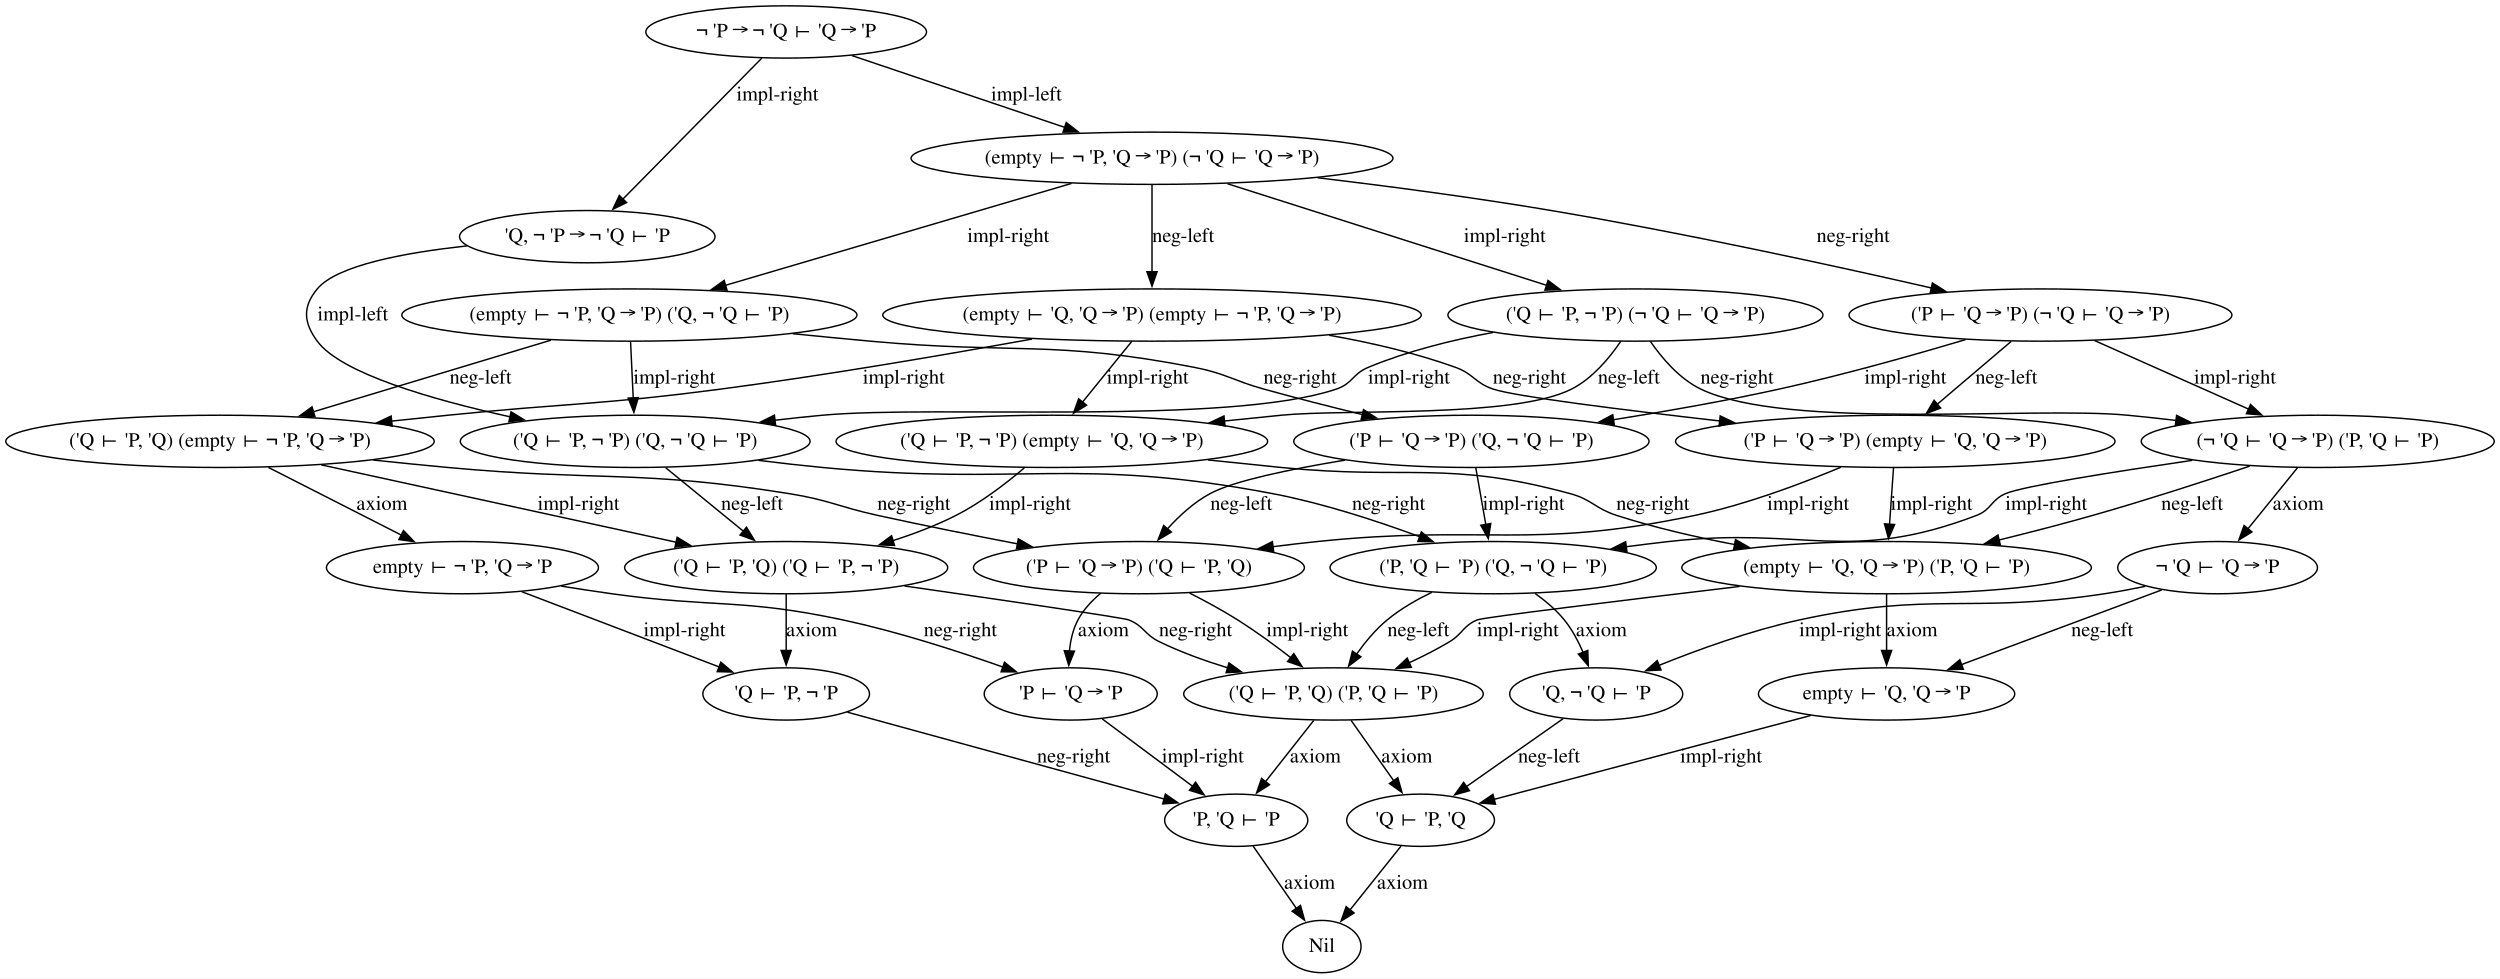
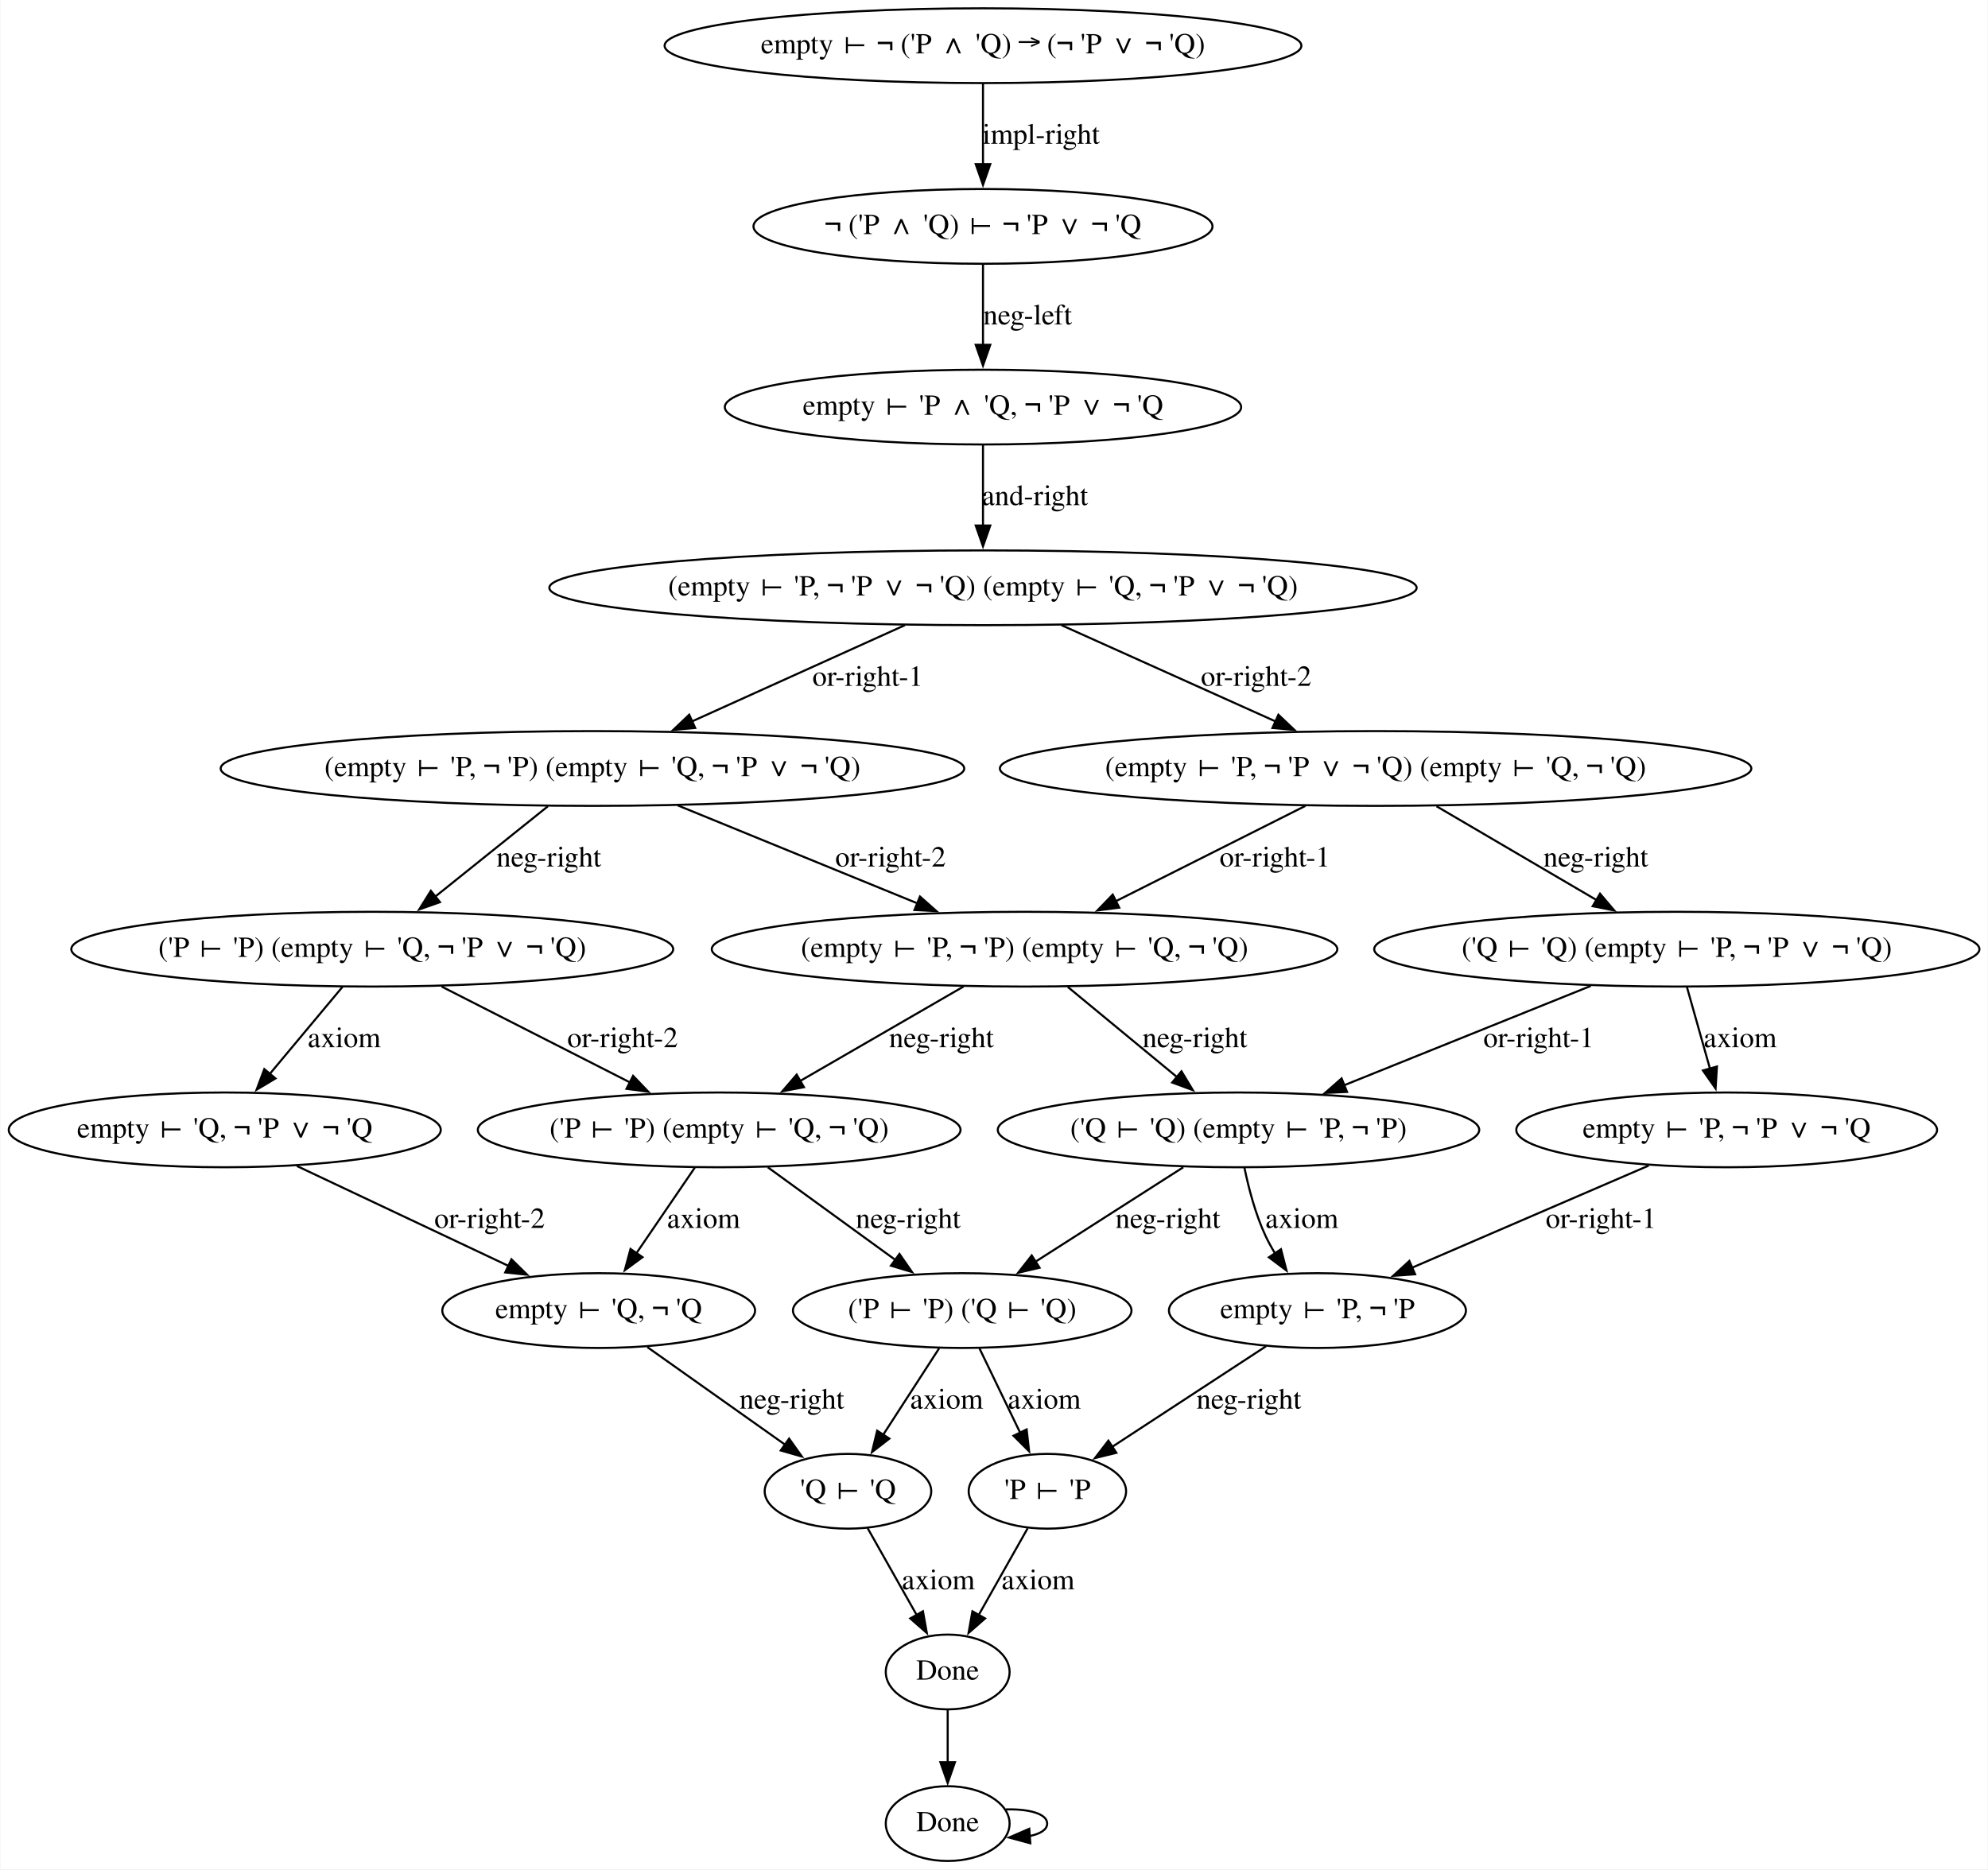
- <svg xmlns="http://www.w3.org/2000/svg" width="1722pt" height="674pt" viewBox="0.00 0.00 1722.08 674.00">
-   <g id="graph0" class="graph" transform="scale(1 1) rotate(0) translate(4 670)">
-     <polygon fill="white" stroke="none" points="-4,4 -4,-670 1718.08,-670 1718.08,4 -4,4" />
+ <svg xmlns="http://www.w3.org/2000/svg" width="957pt" height="900pt" viewBox="0.00 0.00 956.58 900.00">
+   <g id="graph0" class="graph" transform="scale(1 1) rotate(0) translate(4 896)">
+     <polygon fill="white" stroke="none" points="-4,4 -4,-896 952.58,-896 952.58,4 -4,4" />
    <g id="node1" class="node">
-       <ellipse fill="none" stroke="black" cx="537.54" cy="-648" rx="96.68" ry="18" />
-       <text text-anchor="middle" x="537.54" y="-644.3" font-family="Times,serif" font-size="14.00">¬ 'P → ¬ 'Q ⊢ 'Q → 'P</text>
+       <ellipse fill="none" stroke="black" cx="468.99" cy="-874" rx="153.27" ry="18" />
+       <text text-anchor="middle" x="468.99" y="-870.3" font-family="Times,serif" font-size="14.00">empty ⊢ ¬ ('P ∧ 'Q) → (¬ 'P ∨ ¬ 'Q)</text>
    </g>
    <g id="node2" class="node">
-       <ellipse fill="none" stroke="black" cx="789.54" cy="-561" rx="165.97" ry="18" />
-       <text text-anchor="middle" x="789.54" y="-557.3" font-family="Times,serif" font-size="14.00">(empty ⊢ ¬ 'P, 'Q → 'P) (¬ 'Q ⊢ 'Q → 'P)</text>
+       <ellipse fill="none" stroke="black" cx="468.99" cy="-787" rx="110.48" ry="18" />
+       <text text-anchor="middle" x="468.99" y="-783.3" font-family="Times,serif" font-size="14.00">¬ ('P ∧ 'Q) ⊢ ¬ 'P ∨ ¬ 'Q</text>
    </g>
    <g id="edge1" class="edge">
-       <path fill="none" stroke="black" d="M582.88,-631.71C623.86,-617.88 684.46,-597.44 729.46,-582.26" />
-       <polygon fill="black" stroke="black" points="730.46,-585.62 738.82,-579.11 728.22,-578.99 730.46,-585.62" />
-       <text text-anchor="middle" x="703.04" y="-600.8" font-family="Times,serif" font-size="14.00">impl-left</text>
-     </g>
-     <g id="node27" class="node">
-       <ellipse fill="none" stroke="black" cx="400.54" cy="-507" rx="87.99" ry="18" />
-       <text text-anchor="middle" x="400.54" y="-503.3" font-family="Times,serif" font-size="14.00">'Q, ¬ 'P → ¬ 'Q ⊢ 'P</text>
-     </g>
-     <g id="edge52" class="edge">
-       <path fill="none" stroke="black" d="M520.74,-629.96C496.78,-605.65 452.65,-560.87 425.04,-532.86" />
-       <polygon fill="black" stroke="black" points="427.62,-530.49 418.11,-525.83 422.63,-535.41 427.62,-530.49" />
-       <text text-anchor="middle" x="531.54" y="-600.8" font-family="Times,serif" font-size="14.00">impl-right</text>
+       <path fill="none" stroke="black" d="M468.99,-855.8C468.99,-844.58 468.99,-829.67 468.99,-816.69" />
+       <polygon fill="black" stroke="black" points="472.49,-816.98 468.99,-806.98 465.49,-816.98 472.49,-816.98" />
+       <text text-anchor="middle" x="496.99" y="-826.8" font-family="Times,serif" font-size="14.00">impl-right</text>
    </g>
    <g id="node3" class="node">
-       <ellipse fill="none" stroke="black" cx="1122.54" cy="-453" rx="129.18" ry="18" />
-       <text text-anchor="middle" x="1122.54" y="-449.3" font-family="Times,serif" font-size="14.00">('Q ⊢ 'P, ¬ 'P) (¬ 'Q ⊢ 'Q → 'P)</text>
+       <ellipse fill="none" stroke="black" cx="468.99" cy="-700" rx="124.28" ry="18" />
+       <text text-anchor="middle" x="468.99" y="-696.3" font-family="Times,serif" font-size="14.00">empty ⊢ 'P ∧ 'Q, ¬ 'P ∨ ¬ 'Q</text>
    </g>
    <g id="edge2" class="edge">
-       <path fill="none" stroke="black" d="M841.57,-543.44C901.14,-524.48 998.6,-493.45 1061.65,-473.38" />
-       <polygon fill="black" stroke="black" points="1062.32,-476.84 1070.79,-470.47 1060.2,-470.17 1062.32,-476.84" />
-       <text text-anchor="middle" x="1032.54" y="-503.3" font-family="Times,serif" font-size="14.00">impl-right</text>
+       <path fill="none" stroke="black" d="M468.99,-768.8C468.99,-757.58 468.99,-742.67 468.99,-729.69" />
+       <polygon fill="black" stroke="black" points="472.49,-729.98 468.99,-719.98 465.49,-729.98 472.49,-729.98" />
+       <text text-anchor="middle" x="490.49" y="-739.8" font-family="Times,serif" font-size="14.00">neg-left</text>
+     </g>
+     <g id="node4" class="node">
+       <ellipse fill="none" stroke="black" cx="468.99" cy="-613" rx="208.76" ry="18" />
+       <text text-anchor="middle" x="468.99" y="-609.3" font-family="Times,serif" font-size="14.00">(empty ⊢ 'P, ¬ 'P ∨ ¬ 'Q) (empty ⊢ 'Q, ¬ 'P ∨ ¬ 'Q)</text>
+     </g>
+     <g id="edge3" class="edge">
+       <path fill="none" stroke="black" d="M468.99,-681.8C468.99,-670.58 468.99,-655.67 468.99,-642.69" />
+       <polygon fill="black" stroke="black" points="472.49,-642.98 468.99,-632.98 465.49,-642.98 472.49,-642.98" />
+       <text text-anchor="middle" x="493.99" y="-652.8" font-family="Times,serif" font-size="14.00">and-right</text>
+     </g>
+     <g id="node5" class="node">
+       <ellipse fill="none" stroke="black" cx="280.99" cy="-526" rx="178.97" ry="18" />
+       <text text-anchor="middle" x="280.99" y="-522.3" font-family="Times,serif" font-size="14.00">(empty ⊢ 'P, ¬ 'P) (empty ⊢ 'Q, ¬ 'P ∨ ¬ 'Q)</text>
+     </g>
+     <g id="edge4" class="edge">
+       <path fill="none" stroke="black" d="M431.4,-595C401.94,-581.68 360.75,-563.06 328.92,-548.67" />
+       <polygon fill="black" stroke="black" points="330.45,-545.52 319.9,-544.59 327.57,-551.9 330.45,-545.52" />
+       <text text-anchor="middle" x="413.49" y="-565.8" font-family="Times,serif" font-size="14.00">or-right-1</text>
    </g>
    <g id="node18" class="node">
-       <ellipse fill="none" stroke="black" cx="1401.54" cy="-453" rx="131.88" ry="18" />
-       <text text-anchor="middle" x="1401.54" y="-449.3" font-family="Times,serif" font-size="14.00">('P ⊢ 'Q → 'P) (¬ 'Q ⊢ 'Q → 'P)</text>
+       <ellipse fill="none" stroke="black" cx="657.99" cy="-526" rx="180.87" ry="18" />
+       <text text-anchor="middle" x="657.99" y="-522.3" font-family="Times,serif" font-size="14.00">(empty ⊢ 'P, ¬ 'P ∨ ¬ 'Q) (empty ⊢ 'Q, ¬ 'Q)</text>
+     </g>
+     <g id="edge24" class="edge">
+       <path fill="none" stroke="black" d="M506.78,-595C536.4,-581.68 577.81,-563.06 609.8,-548.67" />
+       <polygon fill="black" stroke="black" points="611.2,-551.88 618.88,-544.59 608.33,-545.5 611.2,-551.88" />
+       <text text-anchor="middle" x="600.49" y="-565.8" font-family="Times,serif" font-size="14.00">or-right-2</text>
+     </g>
+     <g id="node6" class="node">
+       <ellipse fill="none" stroke="black" cx="174.99" cy="-439" rx="144.87" ry="18" />
+       <text text-anchor="middle" x="174.99" y="-435.3" font-family="Times,serif" font-size="14.00">('P ⊢ 'P) (empty ⊢ 'Q, ¬ 'P ∨ ¬ 'Q)</text>
+     </g>
+     <g id="edge5" class="edge">
+       <path fill="none" stroke="black" d="M259.54,-507.8C243.88,-495.24 222.44,-478.05 205.07,-464.12" />
+       <polygon fill="black" stroke="black" points="207.58,-461.65 197.59,-458.12 203.2,-467.11 207.58,-461.65" />
+       <text text-anchor="middle" x="259.99" y="-478.8" font-family="Times,serif" font-size="14.00">neg-right</text>
+     </g>
+     <g id="node15" class="node">
+       <ellipse fill="none" stroke="black" cx="488.99" cy="-439" rx="150.57" ry="18" />
+       <text text-anchor="middle" x="488.99" y="-435.3" font-family="Times,serif" font-size="14.00">(empty ⊢ 'P, ¬ 'P) (empty ⊢ 'Q, ¬ 'Q)</text>
+     </g>
+     <g id="edge18" class="edge">
+       <path fill="none" stroke="black" d="M322.08,-508.21C355.13,-494.7 401.75,-475.65 437.32,-461.11" />
+       <polygon fill="black" stroke="black" points="438.65,-464.35 446.58,-457.33 436,-457.87 438.65,-464.35" />
+       <text text-anchor="middle" x="424.49" y="-478.8" font-family="Times,serif" font-size="14.00">or-right-2</text>
+     </g>
+     <g id="node7" class="node">
+       <ellipse fill="none" stroke="black" cx="103.99" cy="-352" rx="103.98" ry="18" />
+       <text text-anchor="middle" x="103.99" y="-348.3" font-family="Times,serif" font-size="14.00">empty ⊢ 'Q, ¬ 'P ∨ ¬ 'Q</text>
+     </g>
+     <g id="edge6" class="edge">
+       <path fill="none" stroke="black" d="M160.62,-420.8C150.52,-408.7 136.82,-392.3 125.43,-378.67" />
+       <polygon fill="black" stroke="black" points="128.4,-376.77 119.31,-371.34 123.03,-381.26 128.4,-376.77" />
+       <text text-anchor="middle" x="161.49" y="-391.8" font-family="Times,serif" font-size="14.00">axiom</text>
+     </g>
+     <g id="node12" class="node">
+       <ellipse fill="none" stroke="black" cx="341.99" cy="-352" rx="116.18" ry="18" />
+       <text text-anchor="middle" x="341.99" y="-348.3" font-family="Times,serif" font-size="14.00">('P ⊢ 'P) (empty ⊢ 'Q, ¬ 'Q)</text>
+     </g>
+     <g id="edge12" class="edge">
+       <path fill="none" stroke="black" d="M208.38,-421C234.49,-407.71 270.98,-389.14 299.22,-374.77" />
+       <polygon fill="black" stroke="black" points="300.55,-378.02 307.88,-370.36 297.38,-371.78 300.55,-378.02" />
+       <text text-anchor="middle" x="295.49" y="-391.8" font-family="Times,serif" font-size="14.00">or-right-2</text>
+     </g>
+     <g id="node8" class="node">
+       <ellipse fill="none" stroke="black" cx="283.99" cy="-265" rx="75.29" ry="18" />
+       <text text-anchor="middle" x="283.99" y="-261.3" font-family="Times,serif" font-size="14.00">empty ⊢ 'Q, ¬ 'Q</text>
+     </g>
+     <g id="edge7" class="edge">
+       <path fill="none" stroke="black" d="M138.7,-334.61C167.79,-320.87 209.48,-301.19 240.74,-286.42" />
+       <polygon fill="black" stroke="black" points="241.99,-289.7 249.54,-282.27 239,-283.37 241.99,-289.7" />
+       <text text-anchor="middle" x="231.49" y="-304.8" font-family="Times,serif" font-size="14.00">or-right-2</text>
+     </g>
+     <g id="node9" class="node">
+       <ellipse fill="none" stroke="black" cx="403.99" cy="-178" rx="40.09" ry="18" />
+       <text text-anchor="middle" x="403.99" y="-174.3" font-family="Times,serif" font-size="14.00">'Q ⊢ 'Q</text>
+     </g>
+     <g id="edge8" class="edge">
+       <path fill="none" stroke="black" d="M307.41,-247.41C326.37,-233.98 353.21,-214.97 373.79,-200.39" />
+       <polygon fill="black" stroke="black" points="375.66,-203.35 381.8,-194.72 371.62,-197.64 375.66,-203.35" />
+       <text text-anchor="middle" x="376.99" y="-217.8" font-family="Times,serif" font-size="14.00">neg-right</text>
+     </g>
+     <g id="node10" class="node">
+       <ellipse fill="none" stroke="black" cx="451.99" cy="-91" rx="29.8" ry="18" />
+       <text text-anchor="middle" x="451.99" y="-87.3" font-family="Times,serif" font-size="14.00">Done</text>
+     </g>
+     <g id="edge9" class="edge">
+       <path fill="none" stroke="black" d="M413.47,-160.21C420.22,-148.25 429.43,-131.96 437.14,-118.29" />
+       <polygon fill="black" stroke="black" points="440.08,-120.22 441.95,-109.79 433.98,-116.77 440.08,-120.22" />
+       <text text-anchor="middle" x="447.49" y="-130.8" font-family="Times,serif" font-size="14.00">axiom</text>
+     </g>
+     <g id="node11" class="node">
+       <ellipse fill="none" stroke="black" cx="451.99" cy="-18" rx="29.8" ry="18" />
+       <text text-anchor="middle" x="451.99" y="-14.3" font-family="Times,serif" font-size="14.00">Done</text>
+     </g>
+     <g id="edge10" class="edge">
+       <path fill="none" stroke="black" d="M451.99,-72.81C451.99,-65.23 451.99,-56.1 451.99,-47.54" />
+       <polygon fill="black" stroke="black" points="455.49,-47.54 451.99,-37.54 448.49,-47.54 455.49,-47.54" />
+     </g>
+     <g id="edge11" class="edge">
+       <path fill="none" stroke="black" d="M480.03,-24.82C490.88,-25.12 499.89,-22.85 499.89,-18 499.89,-15.05 496.54,-13.05 491.47,-12.01" />
+       <polygon fill="black" stroke="black" points="491.77,-8.52 481.54,-11.29 491.27,-15.5 491.77,-8.52" />
+     </g>
+     <g id="edge13" class="edge">
+       <path fill="none" stroke="black" d="M330.25,-333.8C322.16,-321.93 311.24,-305.93 302.04,-292.45" />
+       <polygon fill="black" stroke="black" points="305.09,-290.71 296.56,-284.43 299.31,-294.66 305.09,-290.71" />
+       <text text-anchor="middle" x="334.49" y="-304.8" font-family="Times,serif" font-size="14.00">axiom</text>
+     </g>
+     <g id="node13" class="node">
+       <ellipse fill="none" stroke="black" cx="458.99" cy="-265" rx="81.49" ry="18" />
+       <text text-anchor="middle" x="458.99" y="-261.3" font-family="Times,serif" font-size="14.00">('P ⊢ 'P) ('Q ⊢ 'Q)</text>
+     </g>
+     <g id="edge14" class="edge">
+       <path fill="none" stroke="black" d="M365.39,-334C383.04,-321.18 407.45,-303.44 426.93,-289.3" />
+       <polygon fill="black" stroke="black" points="428.78,-292.28 434.81,-283.57 424.66,-286.61 428.78,-292.28" />
+       <text text-anchor="middle" x="432.99" y="-304.8" font-family="Times,serif" font-size="14.00">neg-right</text>
+     </g>
+     <g id="edge15" class="edge">
+       <path fill="none" stroke="black" d="M447.86,-246.8C440.08,-234.78 429.55,-218.51 420.76,-204.92" />
+       <polygon fill="black" stroke="black" points="423.92,-203.36 415.55,-196.87 418.05,-207.16 423.92,-203.36" />
+       <text text-anchor="middle" x="451.49" y="-217.8" font-family="Times,serif" font-size="14.00">axiom</text>
+     </g>
+     <g id="node14" class="node">
+       <ellipse fill="none" stroke="black" cx="499.99" cy="-178" rx="37.89" ry="18" />
+       <text text-anchor="middle" x="499.99" y="-174.3" font-family="Times,serif" font-size="14.00">'P ⊢ 'P</text>
+     </g>
+     <g id="edge16" class="edge">
+       <path fill="none" stroke="black" d="M467.29,-246.8C472.94,-235.09 480.53,-219.34 486.98,-205.97" />
+       <polygon fill="black" stroke="black" points="490,-207.78 491.19,-197.25 483.69,-204.73 490,-207.78" />
+       <text text-anchor="middle" x="498.49" y="-217.8" font-family="Times,serif" font-size="14.00">axiom</text>
+     </g>
+     <g id="edge17" class="edge">
+       <path fill="none" stroke="black" d="M490.51,-160.21C483.76,-148.25 474.56,-131.96 466.84,-118.29" />
+       <polygon fill="black" stroke="black" points="470,-116.77 462.04,-109.79 463.9,-120.22 470,-116.77" />
+       <text text-anchor="middle" x="495.49" y="-130.8" font-family="Times,serif" font-size="14.00">axiom</text>
+     </g>
+     <g id="edge19" class="edge">
+       <path fill="none" stroke="black" d="M459.6,-421C436.99,-407.93 405.55,-389.75 380.86,-375.48" />
+       <polygon fill="black" stroke="black" points="382.8,-372.56 372.39,-370.58 379.3,-378.62 382.8,-372.56" />
+       <text text-anchor="middle" x="448.99" y="-391.8" font-family="Times,serif" font-size="14.00">neg-right</text>
+     </g>
+     <g id="node16" class="node">
+       <ellipse fill="none" stroke="black" cx="591.99" cy="-352" rx="115.88" ry="18" />
+       <text text-anchor="middle" x="591.99" y="-348.3" font-family="Times,serif" font-size="14.00">('Q ⊢ 'Q) (empty ⊢ 'P, ¬ 'P)</text>
+     </g>
+     <g id="edge20" class="edge">
+       <path fill="none" stroke="black" d="M509.83,-420.8C525.05,-408.24 545.88,-391.05 562.76,-377.12" />
+       <polygon fill="black" stroke="black" points="564.53,-380.2 570.01,-371.14 560.07,-374.8 564.53,-380.2" />
+       <text text-anchor="middle" x="570.99" y="-391.8" font-family="Times,serif" font-size="14.00">neg-right</text>
+     </g>
+     <g id="edge23" class="edge">
+       <path fill="none" stroke="black" d="M565.4,-334C544.93,-320.92 516.45,-302.72 494.11,-288.44" />
+       <polygon fill="black" stroke="black" points="496.22,-285.64 485.91,-283.2 492.45,-291.54 496.22,-285.64" />
+       <text text-anchor="middle" x="557.99" y="-304.8" font-family="Times,serif" font-size="14.00">neg-right</text>
+     </g>
+     <g id="node17" class="node">
+       <ellipse fill="none" stroke="black" cx="629.99" cy="-265" rx="71.49" ry="18" />
+       <text text-anchor="middle" x="629.99" y="-261.3" font-family="Times,serif" font-size="14.00">empty ⊢ 'P, ¬ 'P</text>
+     </g>
+     <g id="edge21" class="edge">
+       <path fill="none" stroke="black" d="M594.84,-333.8C596.88,-323.9 600.13,-311.4 604.99,-301 606.31,-298.18 607.86,-295.35 609.54,-292.59" />
+       <polygon fill="black" stroke="black" points="612.44,-294.54 615.1,-284.28 606.62,-290.65 612.44,-294.54" />
+       <text text-anchor="middle" x="622.49" y="-304.8" font-family="Times,serif" font-size="14.00">axiom</text>
+     </g>
+     <g id="edge22" class="edge">
+       <path fill="none" stroke="black" d="M605.23,-247.81C584.18,-234.05 553.85,-214.22 531.16,-199.38" />
+       <polygon fill="black" stroke="black" points="533.19,-196.52 522.9,-193.98 529.36,-202.38 533.19,-196.52" />
+       <text text-anchor="middle" x="596.99" y="-217.8" font-family="Times,serif" font-size="14.00">neg-right</text>
+     </g>
+     <g id="edge25" class="edge">
+       <path fill="none" stroke="black" d="M624.2,-508C597.95,-494.8 561.33,-476.39 532.83,-462.05" />
+       <polygon fill="black" stroke="black" points="534.58,-459.01 524.08,-457.65 531.44,-465.27 534.58,-459.01" />
+       <text text-anchor="middle" x="609.49" y="-478.8" font-family="Times,serif" font-size="14.00">or-right-1</text>
+     </g>
+     <g id="node19" class="node">
+       <ellipse fill="none" stroke="black" cx="802.99" cy="-439" rx="145.67" ry="18" />
+       <text text-anchor="middle" x="802.99" y="-435.3" font-family="Times,serif" font-size="14.00">('Q ⊢ 'Q) (empty ⊢ 'P, ¬ 'P ∨ ¬ 'Q)</text>
+     </g>
+     <g id="edge26" class="edge">
+       <path fill="none" stroke="black" d="M687.33,-507.8C709.49,-494.81 740.1,-476.87 764.27,-462.7" />
+       <polygon fill="black" stroke="black" points="766.02,-465.73 772.88,-457.65 762.48,-459.69 766.02,-465.73" />
+       <text text-anchor="middle" x="763.99" y="-478.8" font-family="Times,serif" font-size="14.00">neg-right</text>
+     </g>
+     <g id="edge29" class="edge">
+       <path fill="none" stroke="black" d="M761.56,-421.31C727.47,-407.58 679.04,-388.07 642.65,-373.41" />
+       <polygon fill="black" stroke="black" points="644.24,-370.28 633.66,-369.79 641.63,-376.77 644.24,-370.28" />
+       <text text-anchor="middle" x="736.49" y="-391.8" font-family="Times,serif" font-size="14.00">or-right-1</text>
+     </g>
+     <g id="node20" class="node">
+       <ellipse fill="none" stroke="black" cx="826.99" cy="-352" rx="101.28" ry="18" />
+       <text text-anchor="middle" x="826.99" y="-348.3" font-family="Times,serif" font-size="14.00">empty ⊢ 'P, ¬ 'P ∨ ¬ 'Q</text>
+     </g>
+     <g id="edge27" class="edge">
+       <path fill="none" stroke="black" d="M807.85,-420.8C811.05,-409.47 815.31,-394.36 819,-381.29" />
+       <polygon fill="black" stroke="black" points="822.3,-382.5 821.65,-371.92 815.56,-380.6 822.3,-382.5" />
+       <text text-anchor="middle" x="833.49" y="-391.8" font-family="Times,serif" font-size="14.00">axiom</text>
    </g>
    <g id="edge28" class="edge">
-       <path fill="none" stroke="black" d="M903.57,-547.59C953.16,-541.65 1011.86,-533.89 1064.54,-525 1155.15,-509.71 1258.43,-487.19 1326.51,-471.63" />
-       <polygon fill="black" stroke="black" points="1327.1,-475.09 1336.06,-469.44 1325.54,-468.26 1327.1,-475.09" />
-       <text text-anchor="middle" x="1272.54" y="-503.3" font-family="Times,serif" font-size="14.00">neg-right</text>
-     </g>
-     <g id="node23" class="node">
-       <ellipse fill="none" stroke="black" cx="429.54" cy="-453" rx="156.77" ry="18" />
-       <text text-anchor="middle" x="429.54" y="-449.3" font-family="Times,serif" font-size="14.00">(empty ⊢ ¬ 'P, 'Q → 'P) ('Q, ¬ 'Q ⊢ 'P)</text>
-     </g>
-     <g id="edge39" class="edge">
-       <path fill="none" stroke="black" d="M734.08,-543.67C669.77,-524.73 563.86,-493.55 495.42,-473.4" />
-       <polygon fill="black" stroke="black" points="496.8,-470.16 486.22,-470.69 494.82,-476.87 496.8,-470.16" />
-       <text text-anchor="middle" x="690.54" y="-503.3" font-family="Times,serif" font-size="14.00">impl-right</text>
-     </g>
-     <g id="node26" class="node">
-       <ellipse fill="none" stroke="black" cx="789.54" cy="-453" rx="185.47" ry="18" />
-       <text text-anchor="middle" x="789.54" y="-449.3" font-family="Times,serif" font-size="14.00">(empty ⊢ 'Q, 'Q → 'P) (empty ⊢ ¬ 'P, 'Q → 'P)</text>
-     </g>
-     <g id="edge48" class="edge">
-       <path fill="none" stroke="black" d="M789.54,-542.97C789.54,-526.76 789.54,-502.06 789.54,-482.79" />
-       <polygon fill="black" stroke="black" points="793.04,-482.85 789.54,-472.85 786.04,-482.85 793.04,-482.85" />
-       <text text-anchor="middle" x="811.04" y="-503.3" font-family="Times,serif" font-size="14.00">neg-left</text>
-     </g>
-     <g id="node4" class="node">
-       <ellipse fill="none" stroke="black" cx="1592.54" cy="-366" rx="121.58" ry="18" />
-       <text text-anchor="middle" x="1592.54" y="-362.3" font-family="Times,serif" font-size="14.00">(¬ 'Q ⊢ 'Q → 'P) ('P, 'Q ⊢ 'P)</text>
-     </g>
-     <g id="edge3" class="edge">
-       <path fill="none" stroke="black" d="M1132.81,-434.88C1140.73,-423.39 1152.81,-409.11 1167.54,-402 1226.49,-373.55 1396.38,-390.22 1461.54,-384 1472.41,-382.96 1483.77,-381.72 1495.06,-380.39" />
-       <polygon fill="black" stroke="black" points="1495.3,-383.89 1504.81,-379.22 1494.46,-376.94 1495.3,-383.89" />
-       <text text-anchor="middle" x="1192.54" y="-405.8" font-family="Times,serif" font-size="14.00">neg-right</text>
-     </g>
-     <g id="node14" class="node">
-       <ellipse fill="none" stroke="black" cx="433.54" cy="-366" rx="120.48" ry="18" />
-       <text text-anchor="middle" x="433.54" y="-362.3" font-family="Times,serif" font-size="14.00">('Q ⊢ 'P, ¬ 'P) ('Q, ¬ 'Q ⊢ 'P)</text>
-     </g>
-     <g id="edge19" class="edge">
-       <path fill="none" stroke="black" d="M1024.39,-440.99C995.99,-435.78 965.42,-428.15 938.54,-417 927.61,-412.47 927.75,-405.77 916.54,-402 841.88,-376.88 640.98,-391.15 562.54,-384 551.93,-383.03 540.86,-381.85 529.86,-380.55" />
-       <polygon fill="black" stroke="black" points="530.28,-377.08 519.93,-379.35 529.44,-384.03 530.28,-377.08" />
-       <text text-anchor="middle" x="966.54" y="-405.8" font-family="Times,serif" font-size="14.00">impl-right</text>
-     </g>
-     <g id="node17" class="node">
-       <ellipse fill="none" stroke="black" cx="720.54" cy="-366" rx="148.67" ry="18" />
-       <text text-anchor="middle" x="720.54" y="-362.3" font-family="Times,serif" font-size="14.00">('Q ⊢ 'P, ¬ 'P) (empty ⊢ 'Q, 'Q → 'P)</text>
-     </g>
-     <g id="edge25" class="edge">
-       <path fill="none" stroke="black" d="M1112.51,-435.02C1104.78,-423.59 1092.97,-409.32 1078.54,-402 1038.74,-381.81 922.94,-388.39 878.54,-384 865.77,-382.74 852.44,-381.38 839.16,-379.99" />
-       <polygon fill="black" stroke="black" points="839.84,-376.54 829.53,-378.98 839.11,-383.5 839.84,-376.54" />
-       <text text-anchor="middle" x="1118.04" y="-405.8" font-family="Times,serif" font-size="14.00">neg-left</text>
-     </g>
-     <g id="node5" class="node">
-       <ellipse fill="none" stroke="black" cx="1024.54" cy="-279" rx="112.38" ry="18" />
-       <text text-anchor="middle" x="1024.54" y="-275.3" font-family="Times,serif" font-size="14.00">('P, 'Q ⊢ 'P) ('Q, ¬ 'Q ⊢ 'P)</text>
-     </g>
-     <g id="edge4" class="edge">
-       <path fill="none" stroke="black" d="M1506.14,-352.93C1451.75,-344.99 1389.61,-335.14 1377.54,-330 1367.31,-325.65 1367.92,-318.96 1357.54,-315 1269.17,-281.33 1239.5,-307.58 1145.54,-297 1135.96,-295.92 1125.98,-294.69 1116.03,-293.4" />
-       <polygon fill="black" stroke="black" points="1116.71,-289.96 1106.34,-292.11 1115.79,-296.9 1116.71,-289.96" />
-       <text text-anchor="middle" x="1405.54" y="-318.8" font-family="Times,serif" font-size="14.00">impl-right</text>
-     </g>
-     <g id="node11" class="node">
-       <ellipse fill="none" stroke="black" cx="1295.54" cy="-279" rx="141.07" ry="18" />
-       <text text-anchor="middle" x="1295.54" y="-275.3" font-family="Times,serif" font-size="14.00">(empty ⊢ 'Q, 'Q → 'P) ('P, 'Q ⊢ 'P)</text>
-     </g>
-     <g id="edge12" class="edge">
-       <path fill="none" stroke="black" d="M1545.66,-348.93C1515.05,-338.67 1474.12,-325.39 1437.54,-315 1416.73,-309.09 1394.05,-303.23 1373.04,-298.06" />
-       <polygon fill="black" stroke="black" points="1373.91,-294.67 1363.37,-295.69 1372.25,-301.47 1373.91,-294.67" />
-       <text text-anchor="middle" x="1506.04" y="-318.8" font-family="Times,serif" font-size="14.00">neg-left</text>
-     </g>
-     <g id="node13" class="node">
-       <ellipse fill="none" stroke="black" cx="1523.54" cy="-279" rx="68.79" ry="18" />
-       <text text-anchor="middle" x="1523.54" y="-275.3" font-family="Times,serif" font-size="14.00">¬ 'Q ⊢ 'Q → 'P</text>
-     </g>
-     <g id="edge16" class="edge">
-       <path fill="none" stroke="black" d="M1578.57,-347.8C1568.78,-335.74 1555.52,-319.4 1544.47,-305.79" />
-       <polygon fill="black" stroke="black" points="1547.22,-303.62 1538.2,-298.06 1541.78,-308.03 1547.22,-303.62" />
-       <text text-anchor="middle" x="1579.04" y="-318.8" font-family="Times,serif" font-size="14.00">axiom</text>
-     </g>
-     <g id="node6" class="node">
-       <ellipse fill="none" stroke="black" cx="1095.54" cy="-192" rx="59.59" ry="18" />
-       <text text-anchor="middle" x="1095.54" y="-188.3" font-family="Times,serif" font-size="14.00">'Q, ¬ 'Q ⊢ 'P</text>
-     </g>
-     <g id="edge5" class="edge">
-       <path fill="none" stroke="black" d="M1053.42,-261.24C1060.65,-256.07 1067.93,-249.9 1073.54,-243 1078.9,-236.4 1083.21,-228.28 1086.54,-220.52" />
-       <polygon fill="black" stroke="black" points="1089.73,-221.99 1090.06,-211.4 1083.2,-219.47 1089.73,-221.99" />
-       <text text-anchor="middle" x="1099.04" y="-231.8" font-family="Times,serif" font-size="14.00">axiom</text>
-     </g>
-     <g id="node9" class="node">
-       <ellipse fill="none" stroke="black" cx="914.54" cy="-192" rx="103.18" ry="18" />
-       <text text-anchor="middle" x="914.54" y="-188.3" font-family="Times,serif" font-size="14.00">('Q ⊢ 'P, 'Q) ('P, 'Q ⊢ 'P)</text>
-     </g>
-     <g id="edge8" class="edge">
-       <path fill="none" stroke="black" d="M982.28,-262.01C971.63,-256.87 960.64,-250.52 951.54,-243 943.52,-236.38 936.3,-227.66 930.41,-219.36" />
-       <polygon fill="black" stroke="black" points="933.44,-217.6 924.98,-211.22 927.61,-221.48 933.44,-217.6" />
-       <text text-anchor="middle" x="973.04" y="-231.8" font-family="Times,serif" font-size="14.00">neg-left</text>
-     </g>
-     <g id="node7" class="node">
-       <ellipse fill="none" stroke="black" cx="974.54" cy="-105" rx="50.89" ry="18" />
-       <text text-anchor="middle" x="974.54" y="-101.3" font-family="Times,serif" font-size="14.00">'Q ⊢ 'P, 'Q</text>
-     </g>
-     <g id="edge6" class="edge">
-       <path fill="none" stroke="black" d="M1072.78,-175.01C1053.98,-161.81 1027.1,-142.93 1006.21,-128.25" />
-       <polygon fill="black" stroke="black" points="1008.22,-125.38 998.02,-122.5 1004.19,-131.11 1008.22,-125.38" />
-       <text text-anchor="middle" x="1063.04" y="-144.8" font-family="Times,serif" font-size="14.00">neg-left</text>
-     </g>
-     <g id="node8" class="node">
-       <ellipse fill="none" stroke="black" cx="906.54" cy="-18" rx="27" ry="18" />
-       <text text-anchor="middle" x="906.54" y="-14.3" font-family="Times,serif" font-size="14.00">Nil</text>
-     </g>
-     <g id="edge7" class="edge">
-       <path fill="none" stroke="black" d="M961.1,-87.21C951.01,-74.59 937.03,-57.12 925.76,-43.02" />
-       <polygon fill="black" stroke="black" points="928.73,-41.13 919.75,-35.51 923.26,-45.51 928.73,-41.13" />
-       <text text-anchor="middle" x="962.04" y="-57.8" font-family="Times,serif" font-size="14.00">axiom</text>
-     </g>
-     <g id="edge11" class="edge">
-       <path fill="none" stroke="black" d="M926.68,-173.8C935.11,-161.85 946.5,-145.72 956.05,-132.18" />
-       <polygon fill="black" stroke="black" points="958.84,-134.31 961.74,-124.12 953.12,-130.27 958.84,-134.31" />
-       <text text-anchor="middle" x="965.04" y="-144.8" font-family="Times,serif" font-size="14.00">axiom</text>
-     </g>
-     <g id="node10" class="node">
-       <ellipse fill="none" stroke="black" cx="847.54" cy="-105" rx="49.29" ry="18" />
-       <text text-anchor="middle" x="847.54" y="-101.3" font-family="Times,serif" font-size="14.00">'P, 'Q ⊢ 'P</text>
-     </g>
-     <g id="edge9" class="edge">
-       <path fill="none" stroke="black" d="M900.98,-173.8C891.41,-161.66 878.43,-145.19 867.66,-131.52" />
-       <polygon fill="black" stroke="black" points="870.5,-129.47 861.56,-123.79 865,-133.81 870.5,-129.47" />
-       <text text-anchor="middle" x="902.04" y="-144.8" font-family="Times,serif" font-size="14.00">axiom</text>
-     </g>
-     <g id="edge10" class="edge">
-       <path fill="none" stroke="black" d="M859.19,-87.21C867.76,-74.86 879.55,-57.89 889.21,-43.96" />
-       <polygon fill="black" stroke="black" points="891.81,-46.35 894.64,-36.14 886.06,-42.36 891.81,-46.35" />
-       <text text-anchor="middle" x="898.04" y="-57.8" font-family="Times,serif" font-size="14.00">axiom</text>
-     </g>
-     <g id="edge13" class="edge">
-       <path fill="none" stroke="black" d="M1194.3,-266.07C1115.17,-256.65 1017.83,-244.8 1013.54,-243 1003.61,-238.85 1003.76,-233.53 994.54,-228 985.75,-222.73 976.03,-217.81 966.48,-213.41" />
-       <polygon fill="black" stroke="black" points="968.18,-210.33 957.62,-209.47 965.34,-216.73 968.18,-210.33" />
-       <text text-anchor="middle" x="1041.54" y="-231.8" font-family="Times,serif" font-size="14.00">impl-right</text>
-     </g>
-     <g id="node12" class="node">
-       <ellipse fill="none" stroke="black" cx="1295.54" cy="-192" rx="88.28" ry="18" />
-       <text text-anchor="middle" x="1295.54" y="-188.3" font-family="Times,serif" font-size="14.00">empty ⊢ 'Q, 'Q → 'P</text>
-     </g>
-     <g id="edge14" class="edge">
-       <path fill="none" stroke="black" d="M1295.54,-260.8C1295.54,-249.58 1295.54,-234.67 1295.54,-221.69" />
-       <polygon fill="black" stroke="black" points="1299.04,-221.98 1295.54,-211.98 1292.04,-221.98 1299.04,-221.98" />
-       <text text-anchor="middle" x="1313.04" y="-231.8" font-family="Times,serif" font-size="14.00">axiom</text>
-     </g>
-     <g id="edge15" class="edge">
-       <path fill="none" stroke="black" d="M1243.25,-177.15C1183,-161.2 1084.67,-135.16 1025.14,-119.4" />
-       <polygon fill="black" stroke="black" points="1026.16,-116.05 1015.6,-116.87 1024.37,-122.82 1026.16,-116.05" />
-       <text text-anchor="middle" x="1181.54" y="-144.8" font-family="Times,serif" font-size="14.00">impl-right</text>
-     </g>
-     <g id="edge17" class="edge">
-       <path fill="none" stroke="black" d="M1473.78,-266.15C1464.44,-264.21 1454.72,-262.39 1445.54,-261 1352.91,-247 1327.07,-262.92 1235.54,-243 1202.14,-235.73 1165.84,-222.61 1138.57,-211.62" />
-       <polygon fill="black" stroke="black" points="1140.19,-208.51 1129.61,-207.96 1137.54,-214.99 1140.19,-208.51" />
-       <text text-anchor="middle" x="1263.54" y="-231.8" font-family="Times,serif" font-size="14.00">impl-right</text>
-     </g>
-     <g id="edge18" class="edge">
-       <path fill="none" stroke="black" d="M1485.12,-263.68C1447.17,-249.53 1388.9,-227.81 1346.98,-212.18" />
-       <polygon fill="black" stroke="black" points="1348.44,-208.99 1337.84,-208.77 1345.99,-215.55 1348.44,-208.99" />
-       <text text-anchor="middle" x="1444.04" y="-231.8" font-family="Times,serif" font-size="14.00">neg-left</text>
-     </g>
-     <g id="edge20" class="edge">
-       <path fill="none" stroke="black" d="M518.44,-352.92C533.12,-351.08 548.26,-349.35 562.54,-348 699.93,-334.98 736.96,-355.78 872.54,-330 907.14,-323.42 944.76,-311.09 973.91,-300.32" />
-       <polygon fill="black" stroke="black" points="975.1,-303.62 983.23,-296.82 972.64,-297.06 975.1,-303.62" />
-       <text text-anchor="middle" x="952.54" y="-318.8" font-family="Times,serif" font-size="14.00">neg-right</text>
-     </g>
-     <g id="node15" class="node">
-       <ellipse fill="none" stroke="black" cx="537.54" cy="-279" rx="111.28" ry="18" />
-       <text text-anchor="middle" x="537.54" y="-275.3" font-family="Times,serif" font-size="14.00">('Q ⊢ 'P, 'Q) ('Q ⊢ 'P, ¬ 'P)</text>
-     </g>
-     <g id="edge21" class="edge">
-       <path fill="none" stroke="black" d="M454.58,-347.8C470.05,-335.16 491.26,-317.82 508.36,-303.85" />
-       <polygon fill="black" stroke="black" points="510.18,-306.88 515.71,-297.84 505.75,-301.46 510.18,-306.88" />
-       <text text-anchor="middle" x="514.04" y="-318.8" font-family="Times,serif" font-size="14.00">neg-left</text>
-     </g>
-     <g id="edge24" class="edge">
-       <path fill="none" stroke="black" d="M618.97,-266.38C685.74,-256.77 769.85,-244.49 773.54,-243 784.17,-238.71 784.22,-233.01 794.54,-228 809.29,-220.84 825.79,-214.85 841.71,-209.98" />
-       <polygon fill="black" stroke="black" points="842.56,-213.38 851.17,-207.2 840.59,-206.66 842.56,-213.38" />
-       <text text-anchor="middle" x="819.54" y="-231.8" font-family="Times,serif" font-size="14.00">neg-right</text>
-     </g>
-     <g id="node16" class="node">
-       <ellipse fill="none" stroke="black" cx="537.54" cy="-192" rx="57.39" ry="18" />
-       <text text-anchor="middle" x="537.54" y="-188.3" font-family="Times,serif" font-size="14.00">'Q ⊢ 'P, ¬ 'P</text>
-     </g>
-     <g id="edge22" class="edge">
-       <path fill="none" stroke="black" d="M537.54,-260.8C537.54,-249.58 537.54,-234.67 537.54,-221.69" />
-       <polygon fill="black" stroke="black" points="541.04,-221.98 537.54,-211.98 534.04,-221.98 541.04,-221.98" />
-       <text text-anchor="middle" x="555.04" y="-231.8" font-family="Times,serif" font-size="14.00">axiom</text>
-     </g>
-     <g id="edge23" class="edge">
-       <path fill="none" stroke="black" d="M579.67,-179.45C636.55,-163.85 737.73,-136.11 798.13,-119.55" />
-       <polygon fill="black" stroke="black" points="798.74,-123.01 807.46,-116.99 796.89,-116.26 798.74,-123.01" />
-       <text text-anchor="middle" x="735.54" y="-144.8" font-family="Times,serif" font-size="14.00">neg-right</text>
-     </g>
-     <g id="edge26" class="edge">
-       <path fill="none" stroke="black" d="M828.03,-353.19C844.92,-351.4 862.2,-349.62 878.54,-348 966.91,-339.25 991.81,-353.2 1077.54,-330 1092.7,-325.9 1094.59,-319.82 1109.54,-315 1135.51,-306.62 1164.21,-299.99 1191.13,-294.86" />
-       <polygon fill="black" stroke="black" points="1191.46,-298.36 1200.65,-293.1 1190.18,-291.48 1191.46,-298.36" />
-       <text text-anchor="middle" x="1134.54" y="-318.8" font-family="Times,serif" font-size="14.00">neg-right</text>
-     </g>
-     <g id="edge27" class="edge">
-       <path fill="none" stroke="black" d="M701.56,-347.69C688.99,-337.01 671.72,-323.72 654.54,-315 640.92,-308.09 625.7,-302.3 610.87,-297.54" />
-       <polygon fill="black" stroke="black" points="612.19,-294.29 601.61,-294.71 610.14,-300.98 612.19,-294.29" />
-       <text text-anchor="middle" x="705.54" y="-318.8" font-family="Times,serif" font-size="14.00">impl-right</text>
-     </g>
-     <g id="edge29" class="edge">
-       <path fill="none" stroke="black" d="M1438.82,-435.41C1469.19,-421.89 1512.25,-402.73 1545.08,-388.12" />
-       <polygon fill="black" stroke="black" points="1546.25,-391.43 1553.97,-384.16 1543.41,-385.03 1546.25,-391.43" />
-       <text text-anchor="middle" x="1535.54" y="-405.8" font-family="Times,serif" font-size="14.00">impl-right</text>
-     </g>
-     <g id="node19" class="node">
-       <ellipse fill="none" stroke="black" cx="1009.54" cy="-366" rx="122.38" ry="18" />
-       <text text-anchor="middle" x="1009.54" y="-362.3" font-family="Times,serif" font-size="14.00">('P ⊢ 'Q → 'P) ('Q, ¬ 'Q ⊢ 'P)</text>
-     </g>
-     <g id="edge30" class="edge">
-       <path fill="none" stroke="black" d="M1349.92,-436.07C1314.13,-425.42 1265.24,-411.65 1221.54,-402 1184.4,-393.8 1143.22,-386.58 1107.1,-380.86" />
-       <polygon fill="black" stroke="black" points="1107.98,-377.46 1097.56,-379.37 1106.9,-384.37 1107.98,-377.46" />
-       <text text-anchor="middle" x="1308.54" y="-405.8" font-family="Times,serif" font-size="14.00">impl-right</text>
-     </g>
-     <g id="node22" class="node">
-       <ellipse fill="none" stroke="black" cx="1301.54" cy="-366" rx="151.37" ry="18" />
-       <text text-anchor="middle" x="1301.54" y="-362.3" font-family="Times,serif" font-size="14.00">('P ⊢ 'Q → 'P) (empty ⊢ 'Q, 'Q → 'P)</text>
-     </g>
-     <g id="edge36" class="edge">
-       <path fill="none" stroke="black" d="M1381.3,-434.8C1366.66,-422.36 1346.67,-405.36 1330.37,-391.5" />
-       <polygon fill="black" stroke="black" points="1332.78,-388.97 1322.9,-385.16 1328.25,-394.3 1332.78,-388.97" />
-       <text text-anchor="middle" x="1378.04" y="-405.8" font-family="Times,serif" font-size="14.00">neg-left</text>
-     </g>
-     <g id="edge31" class="edge">
-       <path fill="none" stroke="black" d="M1012.57,-347.8C1014.55,-336.58 1017.18,-321.67 1019.47,-308.69" />
-       <polygon fill="black" stroke="black" points="1022.9,-309.41 1021.19,-298.96 1016.01,-308.2 1022.9,-309.41" />
-       <text text-anchor="middle" x="1045.54" y="-318.8" font-family="Times,serif" font-size="14.00">impl-right</text>
-     </g>
-     <g id="node20" class="node">
-       <ellipse fill="none" stroke="black" cx="780.54" cy="-279" rx="113.98" ry="18" />
-       <text text-anchor="middle" x="780.54" y="-275.3" font-family="Times,serif" font-size="14.00">('P ⊢ 'Q → 'P) ('Q ⊢ 'P, 'Q)</text>
-     </g>
-     <g id="edge32" class="edge">
-       <path fill="none" stroke="black" d="M922.47,-353.06C884.94,-346.9 845.94,-338.83 829.54,-330 818.46,-324.04 808.33,-314.72 800.19,-305.74" />
-       <polygon fill="black" stroke="black" points="802.89,-303.51 793.74,-298.16 797.56,-308.05 802.89,-303.51" />
-       <text text-anchor="middle" x="851.04" y="-318.8" font-family="Times,serif" font-size="14.00">neg-left</text>
-     </g>
-     <g id="edge33" class="edge">
-       <path fill="none" stroke="black" d="M815.43,-261.5C826.26,-256 838.09,-249.58 848.54,-243 860.99,-235.16 874.03,-225.6 885.2,-216.94" />
-       <polygon fill="black" stroke="black" points="887.21,-219.82 892.91,-210.88 882.88,-214.32 887.21,-219.82" />
-       <text text-anchor="middle" x="896.54" y="-231.8" font-family="Times,serif" font-size="14.00">impl-right</text>
-     </g>
-     <g id="node21" class="node">
-       <ellipse fill="none" stroke="black" cx="733.54" cy="-192" rx="59.59" ry="18" />
-       <text text-anchor="middle" x="733.54" y="-188.3" font-family="Times,serif" font-size="14.00">'P ⊢ 'Q → 'P</text>
-     </g>
-     <g id="edge34" class="edge">
-       <path fill="none" stroke="black" d="M754.2,-261.37C748.08,-256.23 742.27,-250.04 738.54,-243 735.09,-236.5 733.37,-228.86 732.62,-221.54" />
-       <polygon fill="black" stroke="black" points="736.12,-221.48 732.18,-211.65 729.12,-221.79 736.12,-221.48" />
-       <text text-anchor="middle" x="756.04" y="-231.8" font-family="Times,serif" font-size="14.00">axiom</text>
-     </g>
-     <g id="edge35" class="edge">
-       <path fill="none" stroke="black" d="M755.25,-174.81C772.9,-161.65 798,-142.93 817.57,-128.34" />
-       <polygon fill="black" stroke="black" points="819.54,-131.24 825.46,-122.46 815.35,-125.63 819.54,-131.24" />
-       <text text-anchor="middle" x="824.54" y="-144.8" font-family="Times,serif" font-size="14.00">impl-right</text>
-     </g>
-     <g id="edge37" class="edge">
-       <path fill="none" stroke="black" d="M1300.32,-347.8C1299.53,-336.58 1298.48,-321.67 1297.56,-308.69" />
-       <polygon fill="black" stroke="black" points="1301.07,-308.71 1296.88,-298.98 1294.09,-309.2 1301.07,-308.71" />
-       <text text-anchor="middle" x="1326.54" y="-318.8" font-family="Times,serif" font-size="14.00">impl-right</text>
-     </g>
-     <g id="edge38" class="edge">
-       <path fill="none" stroke="black" d="M1264,-348.17C1236.71,-336.74 1198.57,-322.41 1163.54,-315 1050.21,-291.04 1018.75,-308.94 903.54,-297 893.54,-295.96 883.1,-294.74 872.72,-293.43" />
-       <polygon fill="black" stroke="black" points="873.36,-289.99 862.99,-292.18 872.46,-296.93 873.36,-289.99" />
-       <text text-anchor="middle" x="1241.54" y="-318.8" font-family="Times,serif" font-size="14.00">impl-right</text>
-     </g>
-     <g id="edge40" class="edge">
-       <path fill="none" stroke="black" d="M430.35,-434.8C430.87,-423.58 431.58,-408.67 432.19,-395.69" />
-       <polygon fill="black" stroke="black" points="435.67,-396.13 432.64,-385.98 428.68,-395.8 435.67,-396.13" />
-       <text text-anchor="middle" x="460.54" y="-405.8" font-family="Times,serif" font-size="14.00">impl-right</text>
-     </g>
-     <g id="edge41" class="edge">
-       <path fill="none" stroke="black" d="M542.02,-440.15C559.91,-438.36 578.23,-436.58 595.54,-435 694.56,-425.93 720.93,-435.95 818.54,-417 840.48,-412.74 845,-407.99 866.54,-402 888.55,-395.87 912.63,-389.76 934.64,-384.39" />
-       <polygon fill="black" stroke="black" points="935.23,-387.85 944.13,-382.1 933.59,-381.05 935.23,-387.85" />
-       <text text-anchor="middle" x="891.54" y="-405.8" font-family="Times,serif" font-size="14.00">neg-right</text>
-     </g>
-     <g id="node24" class="node">
-       <ellipse fill="none" stroke="black" cx="147.54" cy="-366" rx="147.57" ry="18" />
-       <text text-anchor="middle" x="147.54" y="-362.3" font-family="Times,serif" font-size="14.00">('Q ⊢ 'P, 'Q) (empty ⊢ ¬ 'P, 'Q → 'P)</text>
-     </g>
-     <g id="edge42" class="edge">
-       <path fill="none" stroke="black" d="M375.5,-435.71C328.81,-421.64 261.26,-401.28 211.81,-386.37" />
-       <polygon fill="black" stroke="black" points="212.95,-383.06 202.36,-383.53 210.93,-389.76 212.95,-383.06" />
-       <text text-anchor="middle" x="327.04" y="-405.8" font-family="Times,serif" font-size="14.00">neg-left</text>
-     </g>
-     <g id="edge46" class="edge">
-       <path fill="none" stroke="black" d="M217.26,-349.8C286.1,-334.8 391.06,-311.92 461.89,-296.49" />
-       <polygon fill="black" stroke="black" points="462.44,-299.95 471.47,-294.4 460.95,-293.11 462.44,-299.95" />
-       <text text-anchor="middle" x="394.54" y="-318.8" font-family="Times,serif" font-size="14.00">impl-right</text>
-     </g>
-     <g id="edge47" class="edge">
-       <path fill="none" stroke="black" d="M253.06,-353.11C270.25,-351.31 287.88,-349.54 304.54,-348 408.84,-338.36 436.1,-346.56 539.54,-330 567.1,-325.59 573.27,-321 600.54,-315 631.97,-308.08 666.64,-301.17 697.1,-295.34" />
-       <polygon fill="black" stroke="black" points="697.46,-298.84 706.63,-293.53 696.15,-291.96 697.46,-298.84" />
-       <text text-anchor="middle" x="625.54" y="-318.8" font-family="Times,serif" font-size="14.00">neg-right</text>
-     </g>
-     <g id="node25" class="node">
-       <ellipse fill="none" stroke="black" cx="314.54" cy="-279" rx="93.68" ry="18" />
-       <text text-anchor="middle" x="314.54" y="-275.3" font-family="Times,serif" font-size="14.00">empty ⊢ ¬ 'P, 'Q → 'P</text>
-     </g>
-     <g id="edge43" class="edge">
-       <path fill="none" stroke="black" d="M180.93,-348C207.3,-334.58 244.24,-315.78 272.59,-301.35" />
-       <polygon fill="black" stroke="black" points="273.94,-304.59 281.27,-296.93 270.77,-298.35 273.94,-304.59" />
-       <text text-anchor="middle" x="259.04" y="-318.8" font-family="Times,serif" font-size="14.00">axiom</text>
-     </g>
-     <g id="edge44" class="edge">
-       <path fill="none" stroke="black" d="M355.44,-262.41C393.91,-247.75 451.42,-225.82 491.49,-210.55" />
-       <polygon fill="black" stroke="black" points="492.53,-213.9 500.63,-207.07 490.04,-207.36 492.53,-213.9" />
-       <text text-anchor="middle" x="467.54" y="-231.8" font-family="Times,serif" font-size="14.00">impl-right</text>
-     </g>
-     <g id="edge45" class="edge">
-       <path fill="none" stroke="black" d="M382.61,-266.26C394.25,-264.4 406.23,-262.57 417.54,-261 487.98,-251.21 506.99,-257.86 576.54,-243 614.45,-234.9 656.22,-221.36 687.14,-210.42" />
-       <polygon fill="black" stroke="black" points="687.94,-213.85 696.17,-207.18 685.58,-207.26 687.94,-213.85" />
-       <text text-anchor="middle" x="657.54" y="-231.8" font-family="Times,serif" font-size="14.00">neg-right</text>
-     </g>
-     <g id="edge50" class="edge">
-       <path fill="none" stroke="black" d="M775.57,-434.8C765.85,-422.82 752.7,-406.62 741.69,-393.06" />
-       <polygon fill="black" stroke="black" points="744.45,-390.91 735.43,-385.35 739.02,-395.32 744.45,-390.91" />
-       <text text-anchor="middle" x="786.54" y="-405.8" font-family="Times,serif" font-size="14.00">impl-right</text>
-     </g>
-     <g id="edge51" class="edge">
-       <path fill="none" stroke="black" d="M911.61,-439.07C940.61,-433.96 971.09,-426.85 998.54,-417 1011.09,-412.49 1011.89,-406.25 1024.54,-402 1039.74,-396.89 1113.29,-387.7 1180.78,-380.02" />
-       <polygon fill="black" stroke="black" points="1180.94,-383.53 1190.48,-378.93 1180.15,-376.57 1180.94,-383.53" />
-       <text text-anchor="middle" x="1049.54" y="-405.8" font-family="Times,serif" font-size="14.00">neg-right</text>
-     </g>
-     <g id="edge49" class="edge">
-       <path fill="none" stroke="black" d="M706.88,-436.46C647.43,-425.68 565.24,-411.59 492.54,-402 409.32,-391.03 388.04,-392.52 304.54,-384 291.86,-382.71 278.61,-381.32 265.41,-379.92" />
-       <polygon fill="black" stroke="black" points="266.17,-376.48 255.86,-378.91 265.43,-383.45 266.17,-376.48" />
-       <text text-anchor="middle" x="618.54" y="-405.8" font-family="Times,serif" font-size="14.00">impl-right</text>
-     </g>
-     <g id="edge53" class="edge">
-       <path fill="none" stroke="black" d="M317.61,-500.64C274.46,-495.94 227.96,-487.19 214.54,-471 204.32,-458.68 205.05,-447.88 214.54,-435 230.86,-412.85 293.4,-394.79 347.49,-382.87" />
-       <polygon fill="black" stroke="black" points="348.02,-386.34 357.06,-380.81 346.54,-379.49 348.02,-386.34" />
-       <text text-anchor="middle" x="239.04" y="-449.3" font-family="Times,serif" font-size="14.00">impl-left</text>
+       <path fill="none" stroke="black" d="M789.47,-334.81C757,-320.8 709.94,-300.5 675.36,-285.57" />
+       <polygon fill="black" stroke="black" points="677.01,-282.48 666.44,-281.73 674.24,-288.9 677.01,-282.48" />
+       <text text-anchor="middle" x="766.49" y="-304.8" font-family="Times,serif" font-size="14.00">or-right-1</text>
    </g>
  </g>
</svg>
